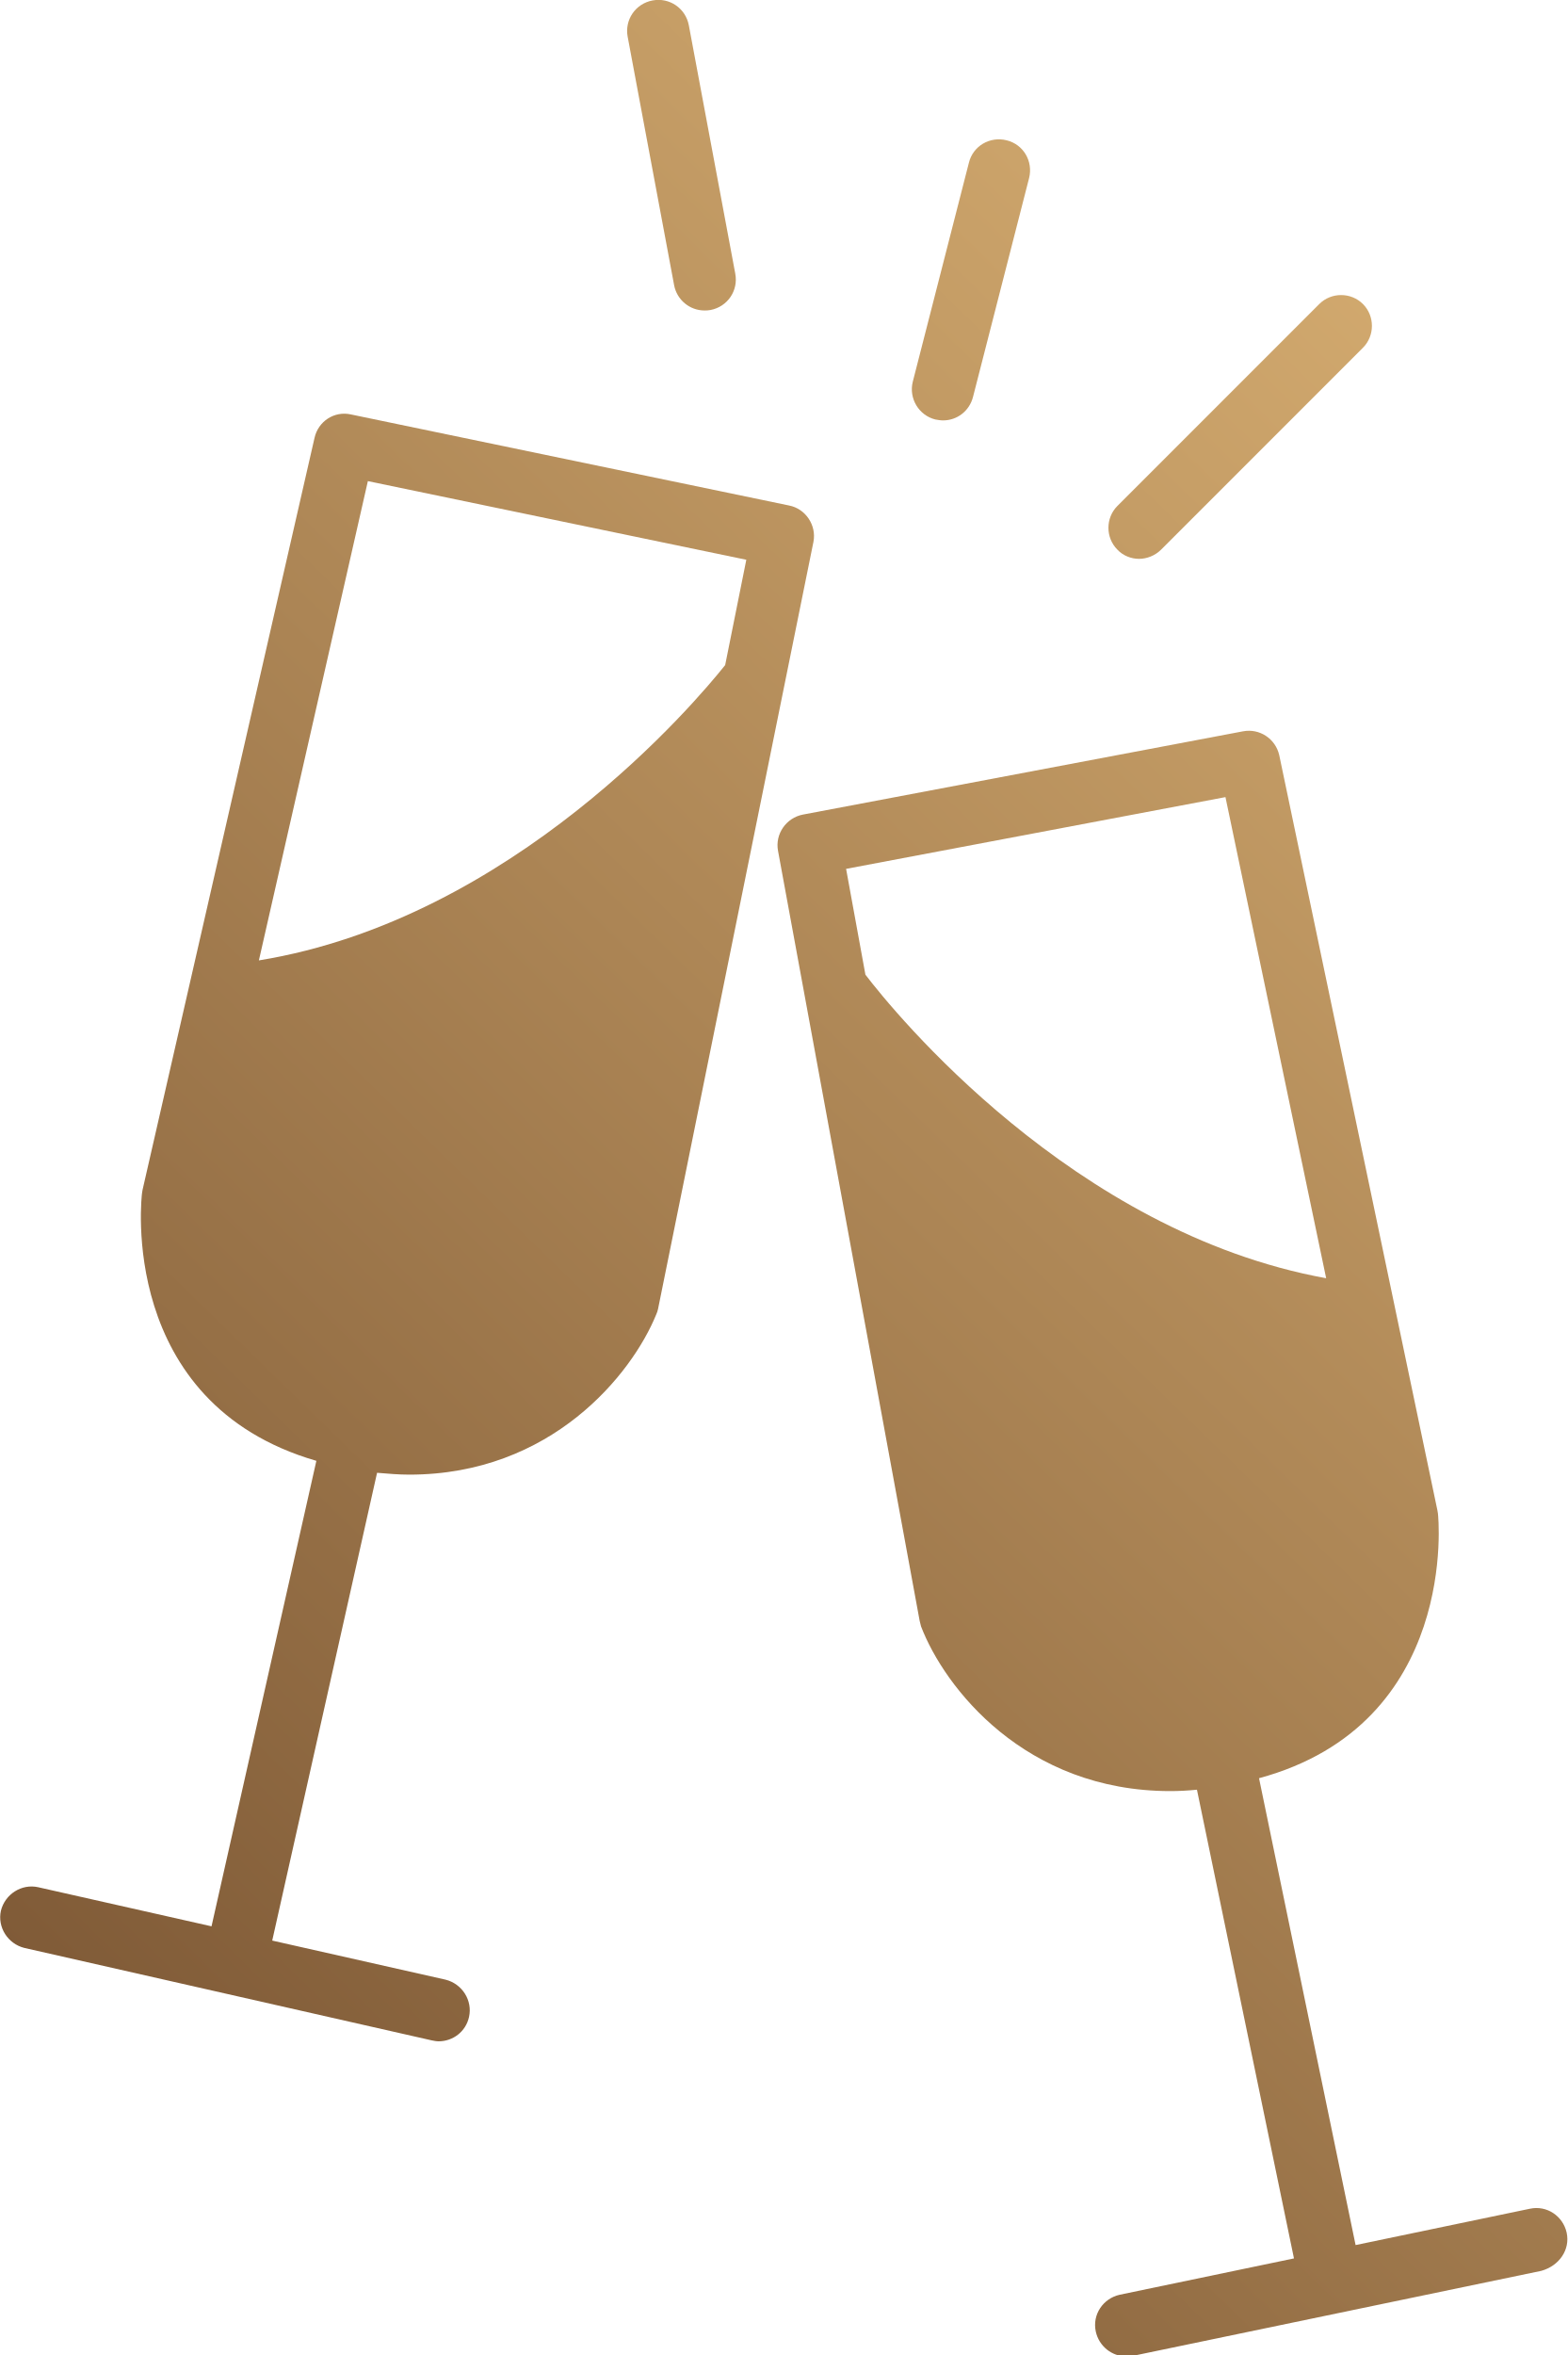
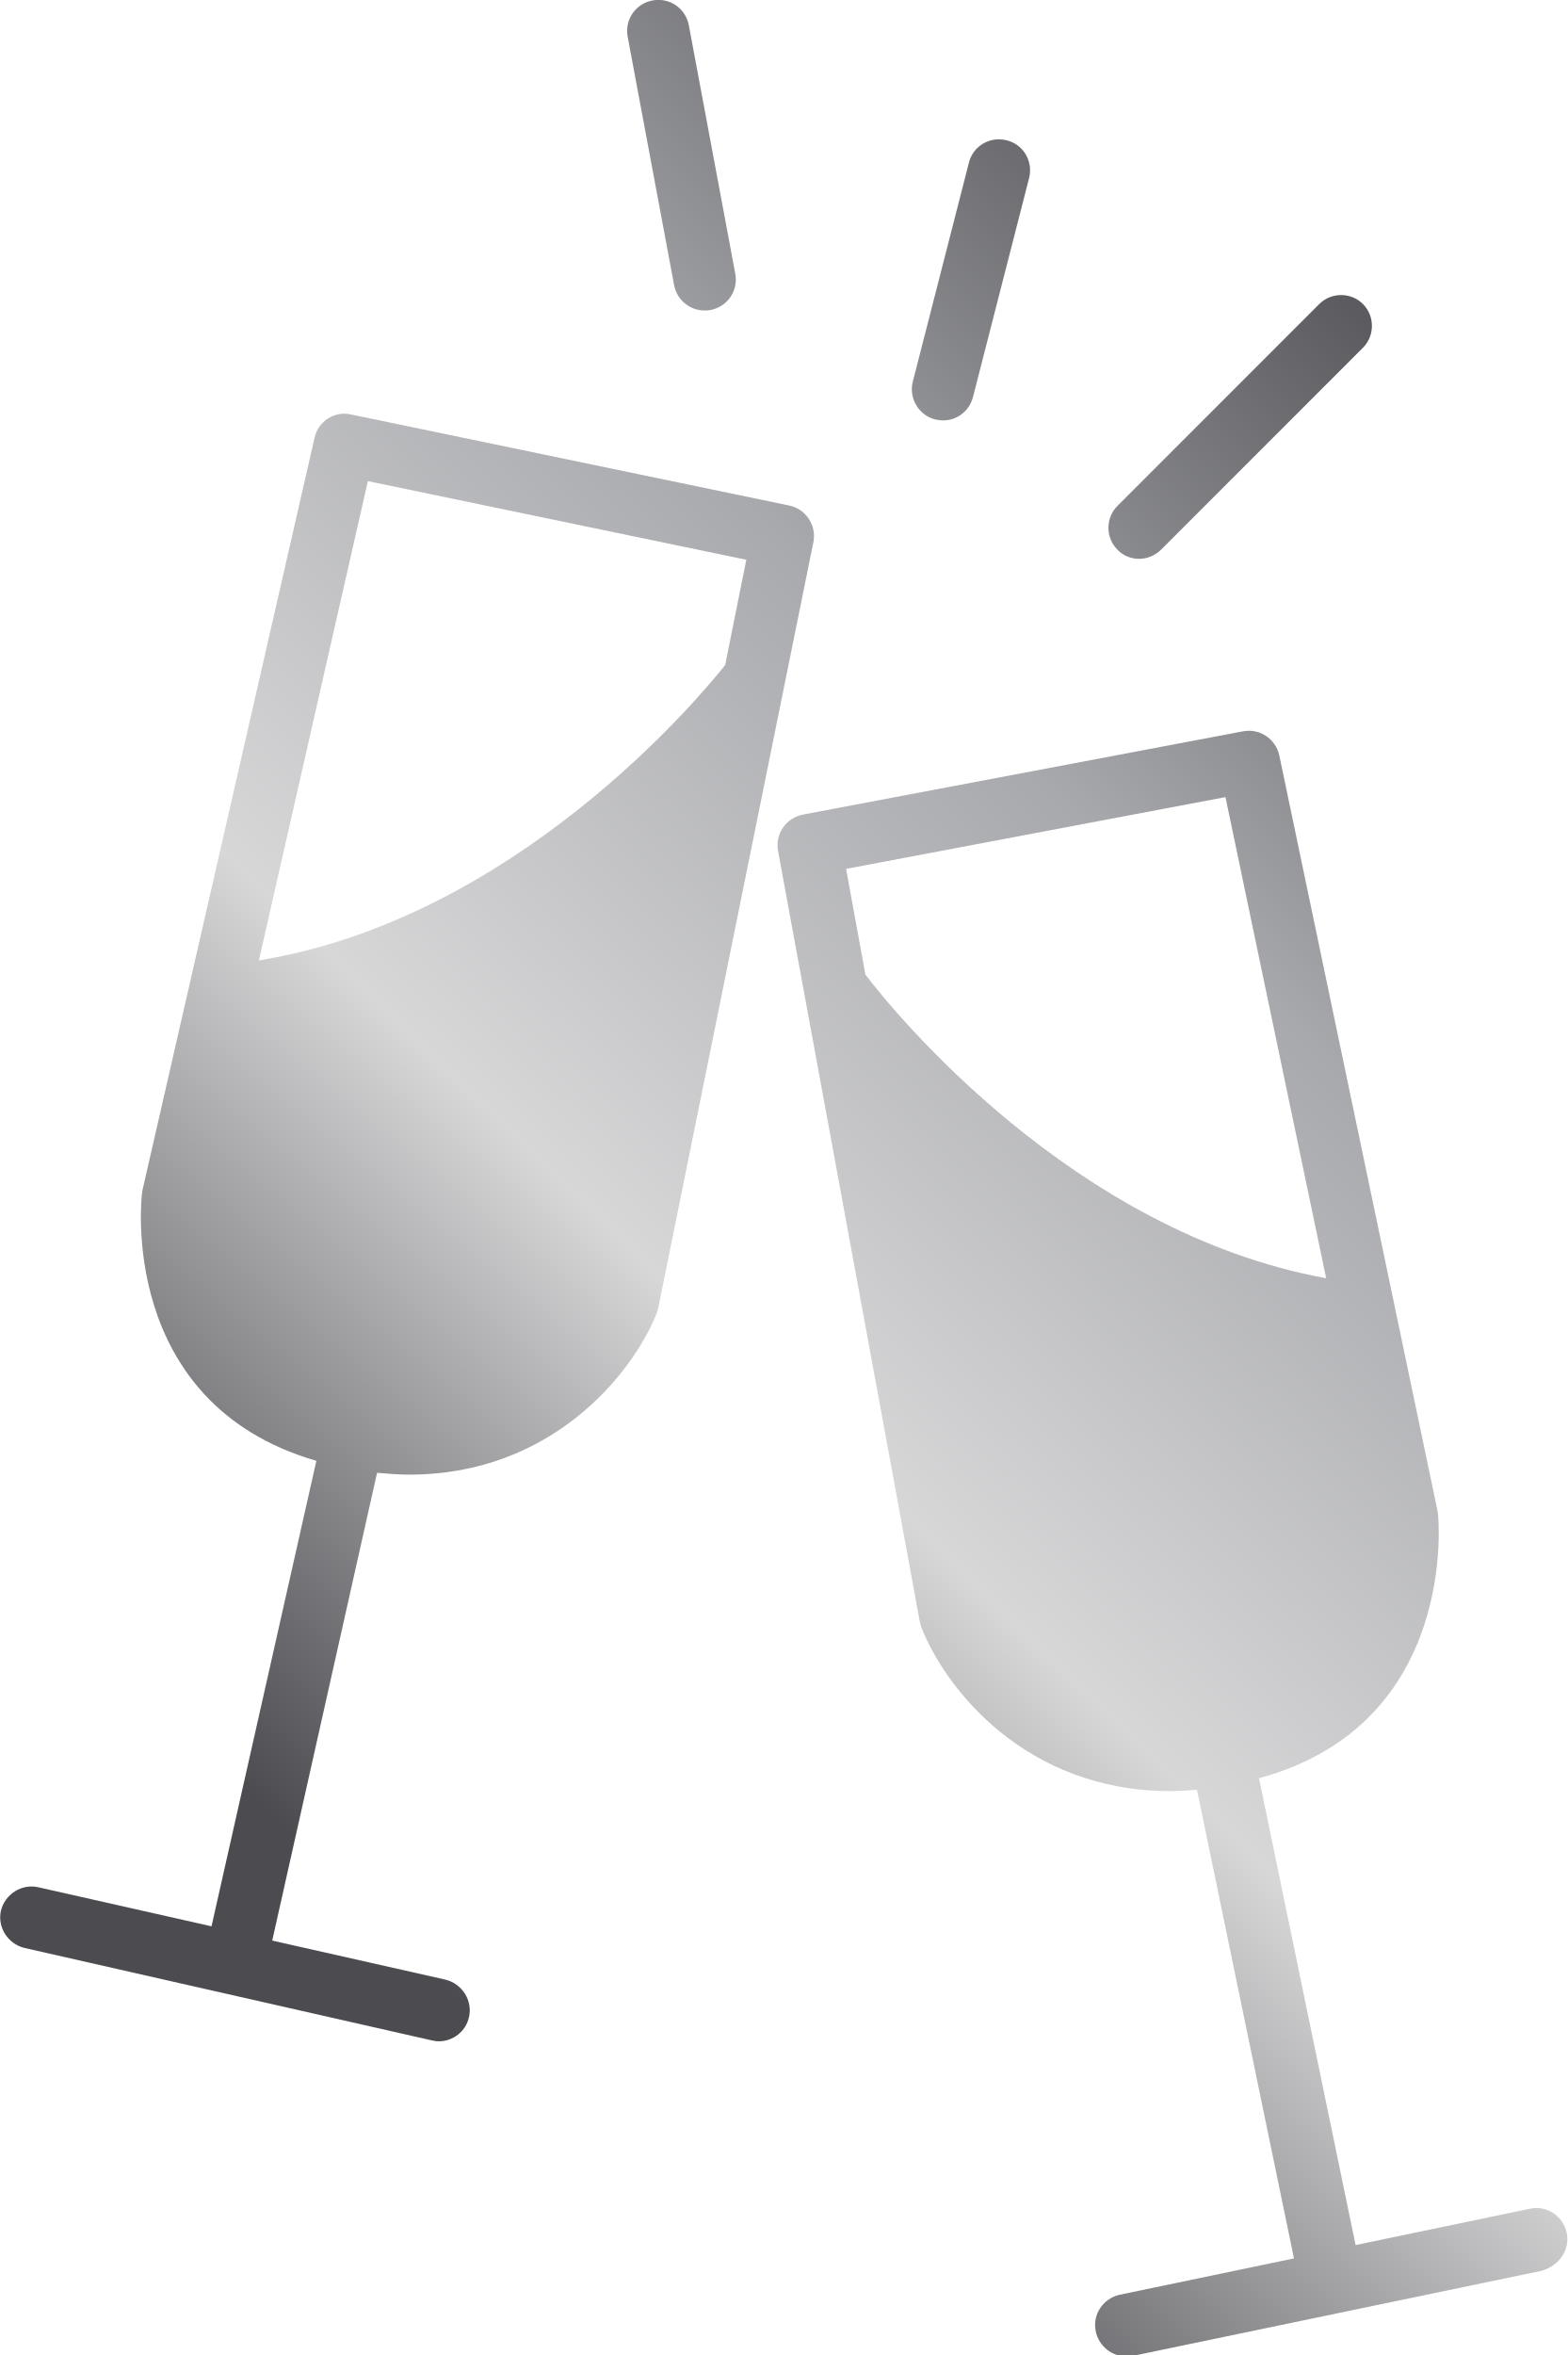
<svg xmlns="http://www.w3.org/2000/svg" version="1.1" id="Capa_1" x="0px" y="0px" viewBox="0 0 340.9 512" style="enable-background:new 0 0 340.9 512;" xml:space="preserve">
  <style type="text/css">
	.st0{fill:url(#SVGID_1_);}
	.st1{fill:url(#SVGID_2_);}
	.st2{fill:url(#SVGID_3_);}
	.st3{fill:url(#SVGID_4_);}
	.st4{fill:url(#SVGID_5_);}
</style>
  <g>
-     <linearGradient id="SVGID_1_" gradientUnits="userSpaceOnUse" x1="-41.865" y1="397.003" x2="435.544" y2="-92.615">
-       <stop offset="0" style="stop-color:#7E5936" />
-       <stop offset="1" style="stop-color:#F5CB86" />
+     <linearGradient id="SVGID_1_" gradientUnits="userSpaceOnUse" x1="-41.781" y1="116.916" x2="435.627" y2="606.534" gradientTransform="matrix(1 0 0 -1 0 514)">
+       <stop offset="0.105" style="stop-color:#4B4B50" />
+       <stop offset="0.314" style="stop-color:#D7D7D8" />
+       <stop offset="0.512" style="stop-color:#A8A9AD" />
+       <stop offset="0.725" style="stop-color:#4B4B50" />
    </linearGradient>
    <path class="st0" d="M171.6,109.9L76.3,90.1c-3.6-0.8-7.1,1.5-7.9,5.1L31,258.7c0,0.2-0.1,0.4-0.1,0.6c-0.1,0.5-5.5,45.7,37.9,58.3   L46,418.8l-37.7-8.5c-3.6-0.8-7.2,1.5-8.1,5.1c-0.8,3.6,1.5,7.2,5.1,8.1l88.6,20.1c0.5,0.1,1,0.2,1.5,0.2c3.1,0,5.9-2.1,6.6-5.3   c0.8-3.6-1.5-7.2-5.1-8.1l-37.7-8.5L82,320.2c2.4,0.2,4.7,0.4,7,0.4c30.9,0,48.4-21.8,53.7-34.8c0.2-0.4,0.3-0.8,0.4-1.2   l33.8-166.8C177.6,114.2,175.2,110.6,171.6,109.9z M80,104.6l82.3,17.1l-4.6,22.9c-6.3,7.9-46.1,55.2-101.4,64.2L80,104.6z" />
-     <linearGradient id="SVGID_2_" gradientUnits="userSpaceOnUse" x1="79.444" y1="515.286" x2="556.852" y2="25.668">
-       <stop offset="0" style="stop-color:#7E5936" />
-       <stop offset="1" style="stop-color:#F5CB86" />
+     <linearGradient id="SVGID_2_" gradientUnits="userSpaceOnUse" x1="79.445" y1="-1.287" x2="556.853" y2="488.331" gradientTransform="matrix(1 0 0 -1 0 514)">
+       <stop offset="0.105" style="stop-color:#4B4B50" />
+       <stop offset="0.314" style="stop-color:#D7D7D8" />
+       <stop offset="0.512" style="stop-color:#A8A9AD" />
+       <stop offset="0.725" style="stop-color:#4B4B50" />
    </linearGradient>
-     <path class="st1" d="M340.7,485.4c-0.8-3.6-4.3-6-8-5.2l-37.9,7.9l-21-101.5c43.6-11.8,39-57.1,38.9-57.6c0-0.2-0.1-0.4-0.1-0.6   l-34.4-164.2c-0.8-3.6-4.3-5.9-7.9-5.2l-95.7,18.1c-3.6,0.7-6.1,4.2-5.4,7.9l30.8,167.4c0.1,0.4,0.2,0.8,0.3,1.2   c5.1,13.3,22.6,35.8,54.2,35.8c1.9,0,3.8-0.1,5.8-0.3l21.1,101.9l-37.9,7.9c-3.6,0.8-6,4.3-5.2,8c0.7,3.2,3.5,5.4,6.6,5.4   c0.5,0,0.9,0,1.4-0.1l88.9-18.5C339.1,492.6,341.5,489.1,340.7,485.4z M266.5,173.3l21.9,104.6c-55.1-10-94.1-58-100.2-66l-4.2-23   L266.5,173.3z" />
-     <linearGradient id="SVGID_3_" gradientUnits="userSpaceOnUse" x1="-126.028" y1="314.938" x2="351.38" y2="-174.68">
-       <stop offset="0" style="stop-color:#7E5936" />
-       <stop offset="1" style="stop-color:#F5CB86" />
+     <path class="st1" d="M340.7,485.4c-0.8-3.6-4.3-6-8-5.2l-37.9,7.9l-21-101.5c43.6-11.8,39-57.1,38.9-57.6c0-0.2-0.1-0.4-0.1-0.6   l-34.4-164.2c-0.8-3.6-4.3-5.9-7.9-5.2l-95.7,18.1c-3.6,0.7-6.1,4.2-5.4,7.9L200,352.4c0.1,0.4,0.2,0.8,0.3,1.2   c5.1,13.3,22.6,35.8,54.2,35.8c1.9,0,3.8-0.1,5.8-0.3L281.4,491l-37.9,7.9c-3.6,0.8-6,4.3-5.2,8c0.7,3.2,3.5,5.4,6.6,5.4   c0.5,0,0.9,0,1.4-0.1l88.9-18.5C339.1,492.6,341.5,489.1,340.7,485.4z M266.5,173.3l21.9,104.6c-55.1-10-94.1-58-100.2-66l-4.2-23   L266.5,173.3z" />
+     <linearGradient id="SVGID_3_" gradientUnits="userSpaceOnUse" x1="-126.001" y1="199.036" x2="351.407" y2="688.654" gradientTransform="matrix(1 0 0 -1 0 514)">
+       <stop offset="0.105" style="stop-color:#4B4B50" />
+       <stop offset="0.314" style="stop-color:#D7D7D8" />
+       <stop offset="0.512" style="stop-color:#A8A9AD" />
+       <stop offset="0.725" style="stop-color:#4B4B50" />
    </linearGradient>
-     <path class="st2" d="M146.6,62c0.6,3.2,3.4,5.5,6.6,5.5c0.4,0,0.8,0,1.3-0.1c3.7-0.7,6.1-4.2,5.4-7.9l-10.1-54   c-0.7-3.7-4.2-6.1-7.9-5.4c-3.7,0.7-6.1,4.2-5.4,7.9L146.6,62z" />
-     <linearGradient id="SVGID_4_" gradientUnits="userSpaceOnUse" x1="-80.134" y1="359.688" x2="397.274" y2="-129.931">
-       <stop offset="0" style="stop-color:#7E5936" />
-       <stop offset="1" style="stop-color:#F5CB86" />
+     <path class="st2" d="M146.6,62c0.6,3.2,3.4,5.5,6.6,5.5c0.4,0,0.8,0,1.3-0.1c3.7-0.7,6.1-4.2,5.4-7.9l-10.1-54   c-0.7-3.7-4.2-6.1-7.9-5.4s-6.1,4.2-5.4,7.9L146.6,62z" />
+     <linearGradient id="SVGID_4_" gradientUnits="userSpaceOnUse" x1="-80.192" y1="154.369" x2="397.216" y2="643.987" gradientTransform="matrix(1 0 0 -1 0 514)">
+       <stop offset="0.105" style="stop-color:#4B4B50" />
+       <stop offset="0.314" style="stop-color:#D7D7D8" />
+       <stop offset="0.512" style="stop-color:#A8A9AD" />
+       <stop offset="0.725" style="stop-color:#4B4B50" />
    </linearGradient>
    <path class="st3" d="M203.4,91.2c0.6,0.1,1.1,0.2,1.7,0.2c3,0,5.7-2,6.5-5.1l12.2-47.6c0.9-3.6-1.2-7.3-4.9-8.2   c-3.6-0.9-7.3,1.2-8.2,4.9L198.5,83C197.6,86.6,199.8,90.3,203.4,91.2z" />
-     <linearGradient id="SVGID_5_" gradientUnits="userSpaceOnUse" x1="-34.26" y1="404.417" x2="443.148" y2="-85.201">
-       <stop offset="0" style="stop-color:#7E5936" />
-       <stop offset="1" style="stop-color:#F5CB86" />
+     <linearGradient id="SVGID_5_" gradientUnits="userSpaceOnUse" x1="-34.202" y1="109.526" x2="443.206" y2="599.144" gradientTransform="matrix(1 0 0 -1 0 514)">
+       <stop offset="0.105" style="stop-color:#4B4B50" />
+       <stop offset="0.314" style="stop-color:#D7D7D8" />
+       <stop offset="0.512" style="stop-color:#A8A9AD" />
+       <stop offset="0.725" style="stop-color:#4B4B50" />
    </linearGradient>
-     <path class="st4" d="M247.7,121.5c1.7,0,3.5-0.7,4.8-2l43.9-43.9c2.6-2.6,2.6-6.9,0-9.5c-2.6-2.6-6.9-2.6-9.5,0l-43.9,43.9   c-2.6,2.6-2.6,6.9,0,9.5C244.2,120.8,246,121.5,247.7,121.5z" />
+     <path class="st4" d="M247.7,121.5c1.7,0,3.5-0.7,4.8-2l43.9-43.9c2.6-2.6,2.6-6.9,0-9.5s-6.9-2.6-9.5,0L243,110   c-2.6,2.6-2.6,6.9,0,9.5C244.2,120.8,246,121.5,247.7,121.5z" />
  </g>
</svg>
